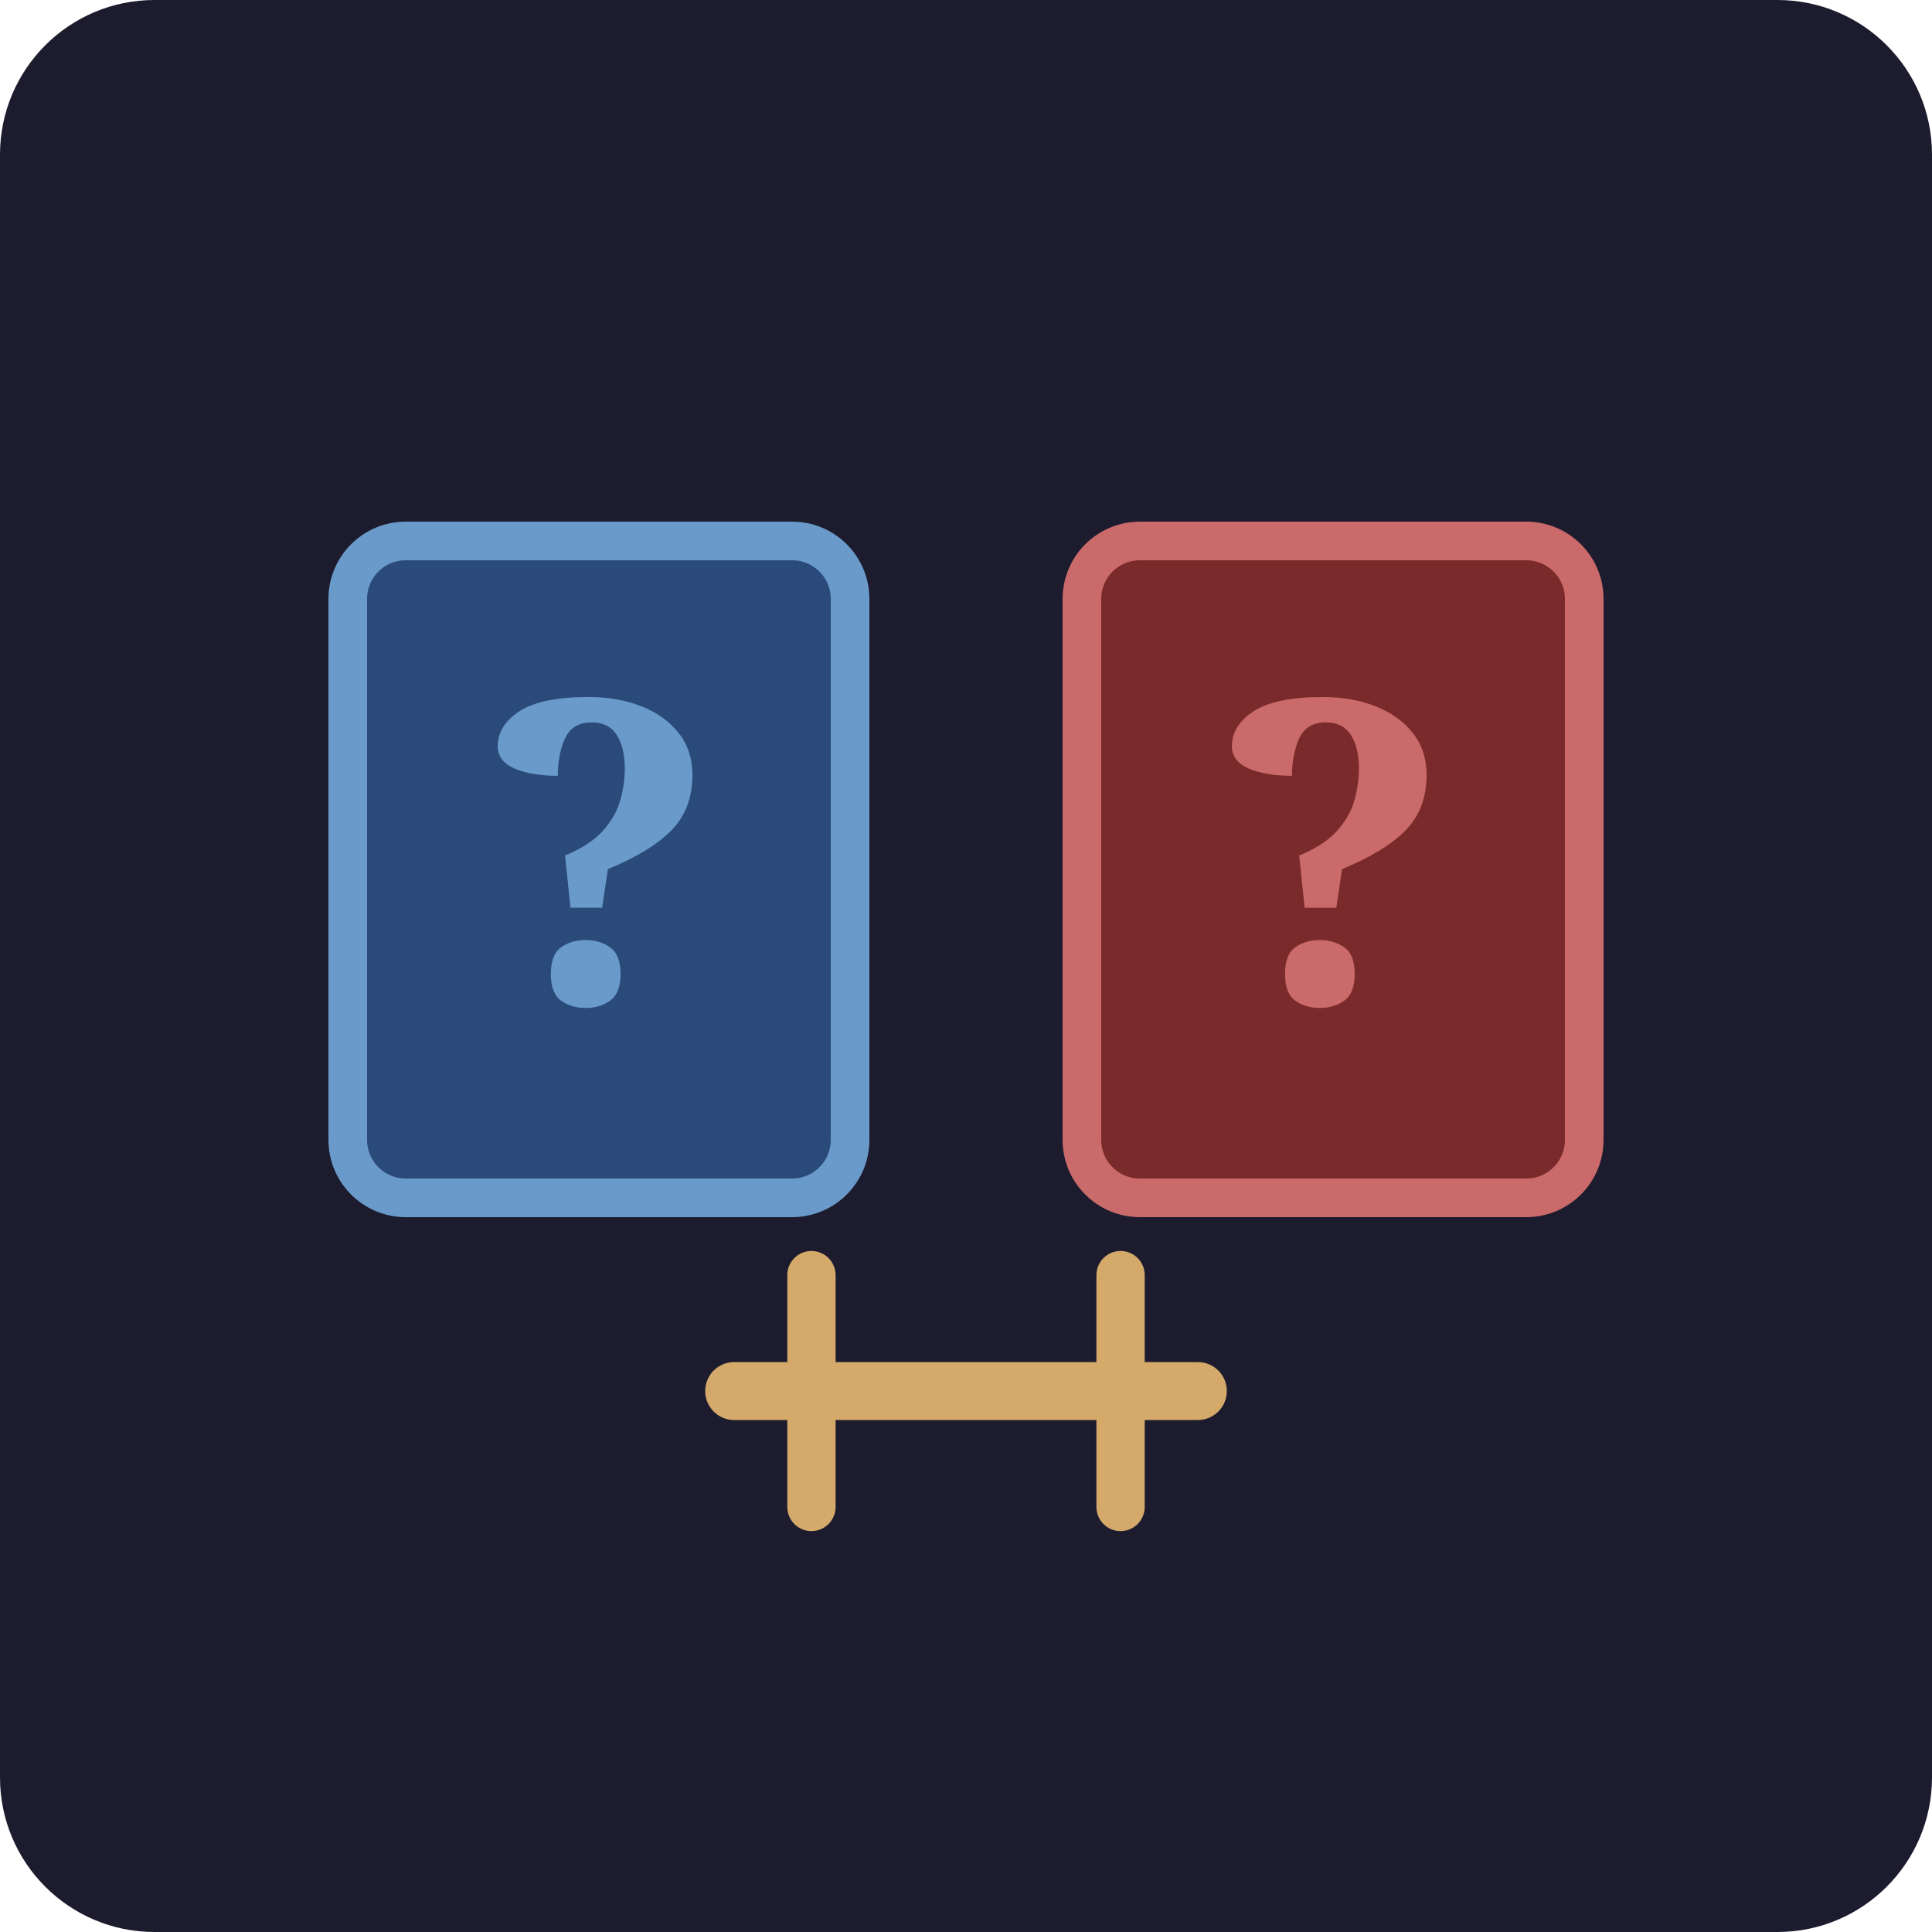
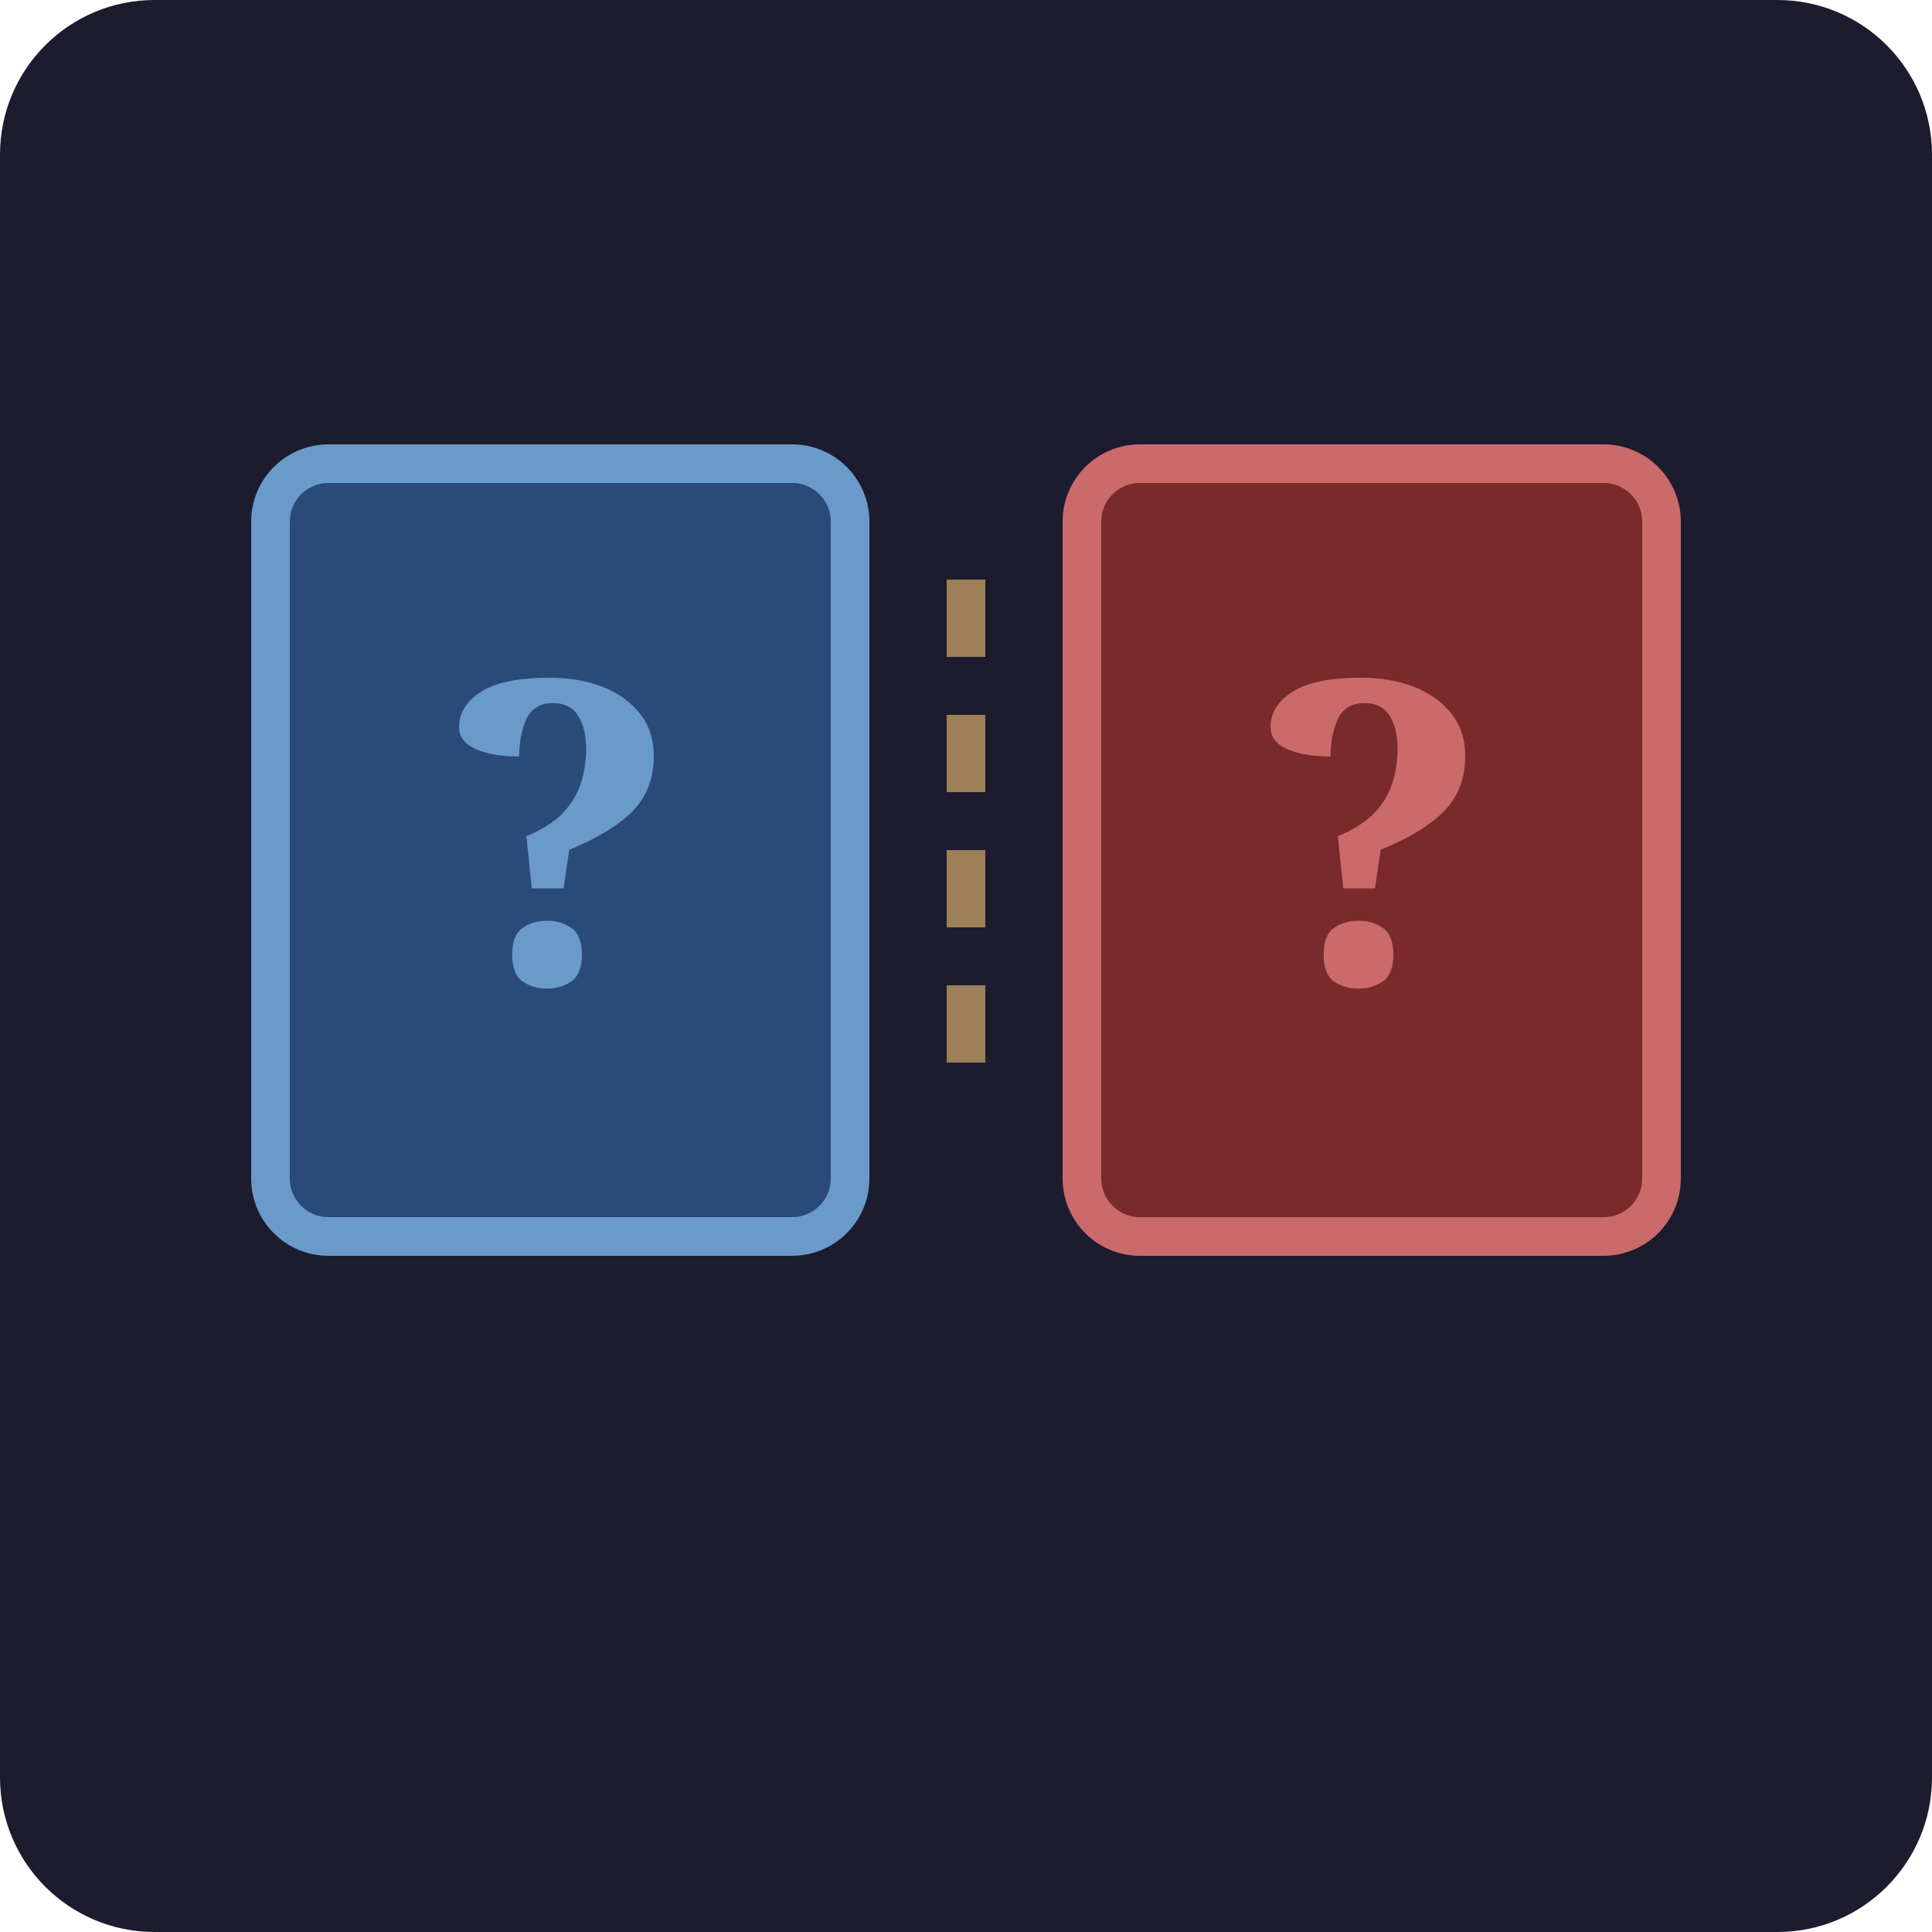
<svg xmlns="http://www.w3.org/2000/svg" viewBox="0 0 100 100" width="100" height="100" aria-label="L'Attaque logo">
  <rect width="100" height="100" fill="#1c1c2e" rx="8" />
-   <rect x="18" y="28" width="26" height="34" rx="3" fill="#2a4a7a" stroke="#6a9aca" stroke-width="2" />
-   <rect x="56" y="28" width="26" height="34" rx="3" fill="#7a2a2a" stroke="#ca6a6a" stroke-width="2" />
-   <text x="31" y="52" font-family="serif" font-size="22" font-weight="bold" fill="#6a9aca" text-anchor="middle">?</text>
-   <text x="69" y="52" font-family="serif" font-size="22" font-weight="bold" fill="#ca6a6a" text-anchor="middle">?</text>
-   <line x1="38" y1="72" x2="62" y2="72" stroke="#d4a96a" stroke-width="3" stroke-linecap="round" />
-   <line x1="42" y1="66" x2="42" y2="78" stroke="#d4a96a" stroke-width="2.5" stroke-linecap="round" />
-   <line x1="58" y1="66" x2="58" y2="78" stroke="#d4a96a" stroke-width="2.5" stroke-linecap="round" />
+   <rect x="14" y="24" width="30" height="40" rx="3" fill="#2a4a7a" stroke="#6a9aca" stroke-width="2" />
+   <rect x="56" y="24" width="30" height="40" rx="3" fill="#7a2a2a" stroke="#ca6a6a" stroke-width="2" />
+   <text x="29" y="51" font-family="serif" font-size="22" font-weight="bold" fill="#6a9aca" text-anchor="middle">?</text>
+   <text x="71" y="51" font-family="serif" font-size="22" font-weight="bold" fill="#ca6a6a" text-anchor="middle">?</text>
+   <line x1="50" y1="30" x2="50" y2="58" stroke="#d4a96a" stroke-width="2" stroke-dasharray="4 3" opacity="0.7" />
</svg>
